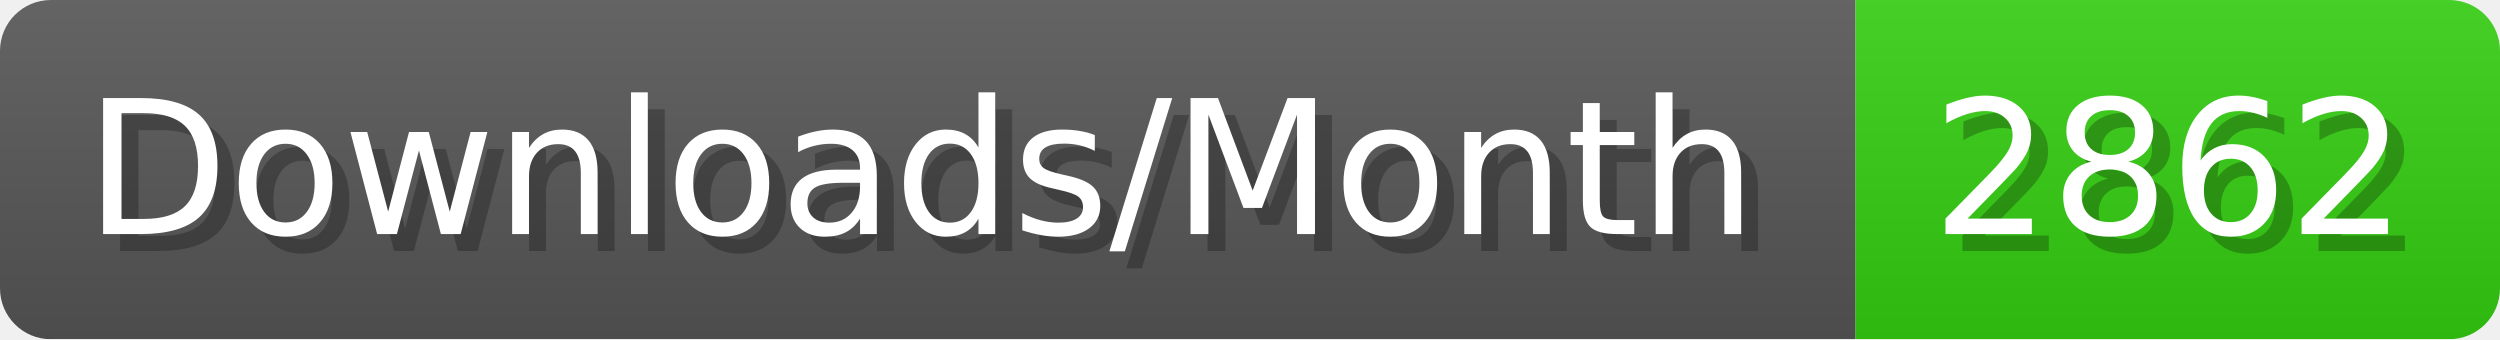
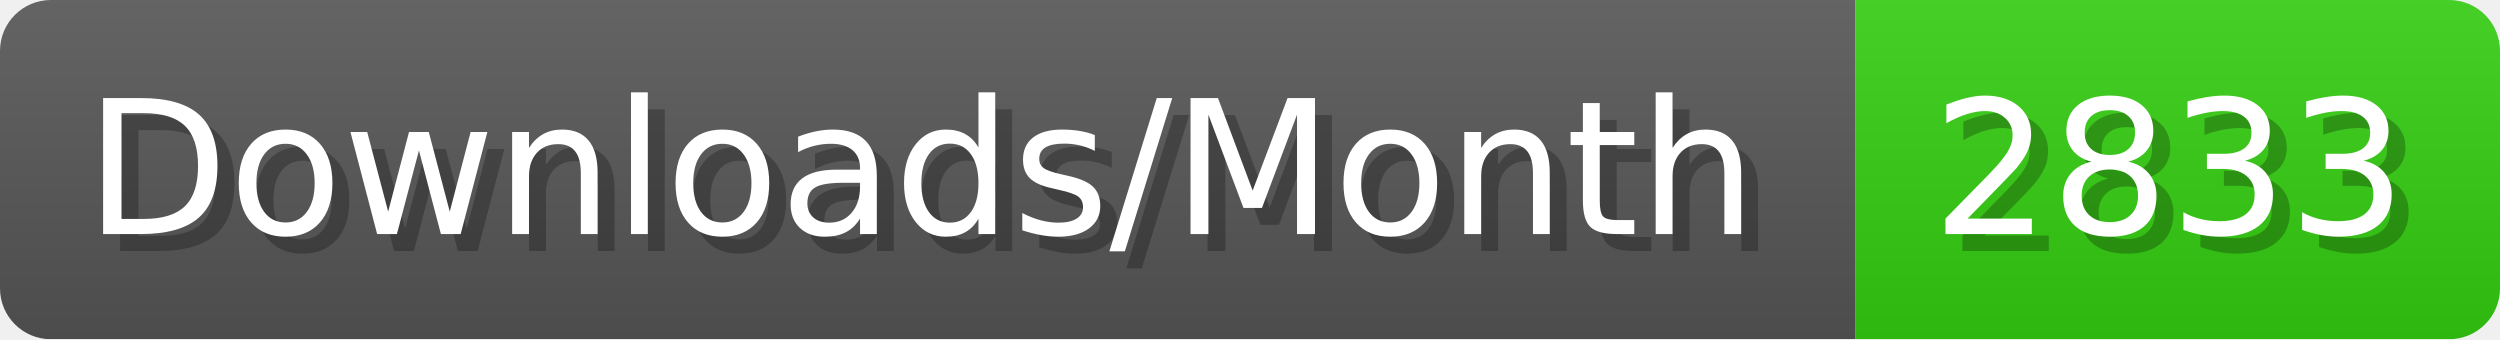
- <svg xmlns="http://www.w3.org/2000/svg" width="147.4" height="20" viewBox="0 0 1474 200" role="img" aria-label="Downloads/Month: 2862">
+ <svg xmlns="http://www.w3.org/2000/svg" width="147.4" height="20" viewBox="0 0 1474 200" role="img" aria-label="Downloads/Month: 2833">
  <linearGradient id="YlXUI" x2="0" y2="100%">
    <stop offset="0" stop-opacity=".1" stop-color="#EEE" />
    <stop offset="1" stop-opacity=".1" />
  </linearGradient>
  <mask id="JHhop">
    <rect width="1474" height="200" rx="30" fill="#FFF" />
  </mask>
  <g mask="url(#JHhop)">
    <rect width="1094" height="200" fill="#555" />
    <rect width="380" height="200" fill="#3C1" x="1094" />
    <rect width="1474" height="200" fill="url(#YlXUI)" />
  </g>
  <g aria-hidden="true" fill="#fff" text-anchor="start" font-family="Verdana,DejaVu Sans,sans-serif" font-size="110">
    <text x="60" y="148" textLength="994" fill="#000" opacity="0.25">Downloads/Month</text>
    <text x="50" y="138" textLength="994">Downloads/Month</text>
-     <text x="1149" y="148" textLength="280" fill="#000" opacity="0.25">2862</text>
-     <text x="1139" y="138" textLength="280">2862</text>
+     <text x="1149" y="148" textLength="280" fill="#000" opacity="0.25">2833</text>
+     <text x="1139" y="138" textLength="280">2833</text>
  </g>
</svg>
